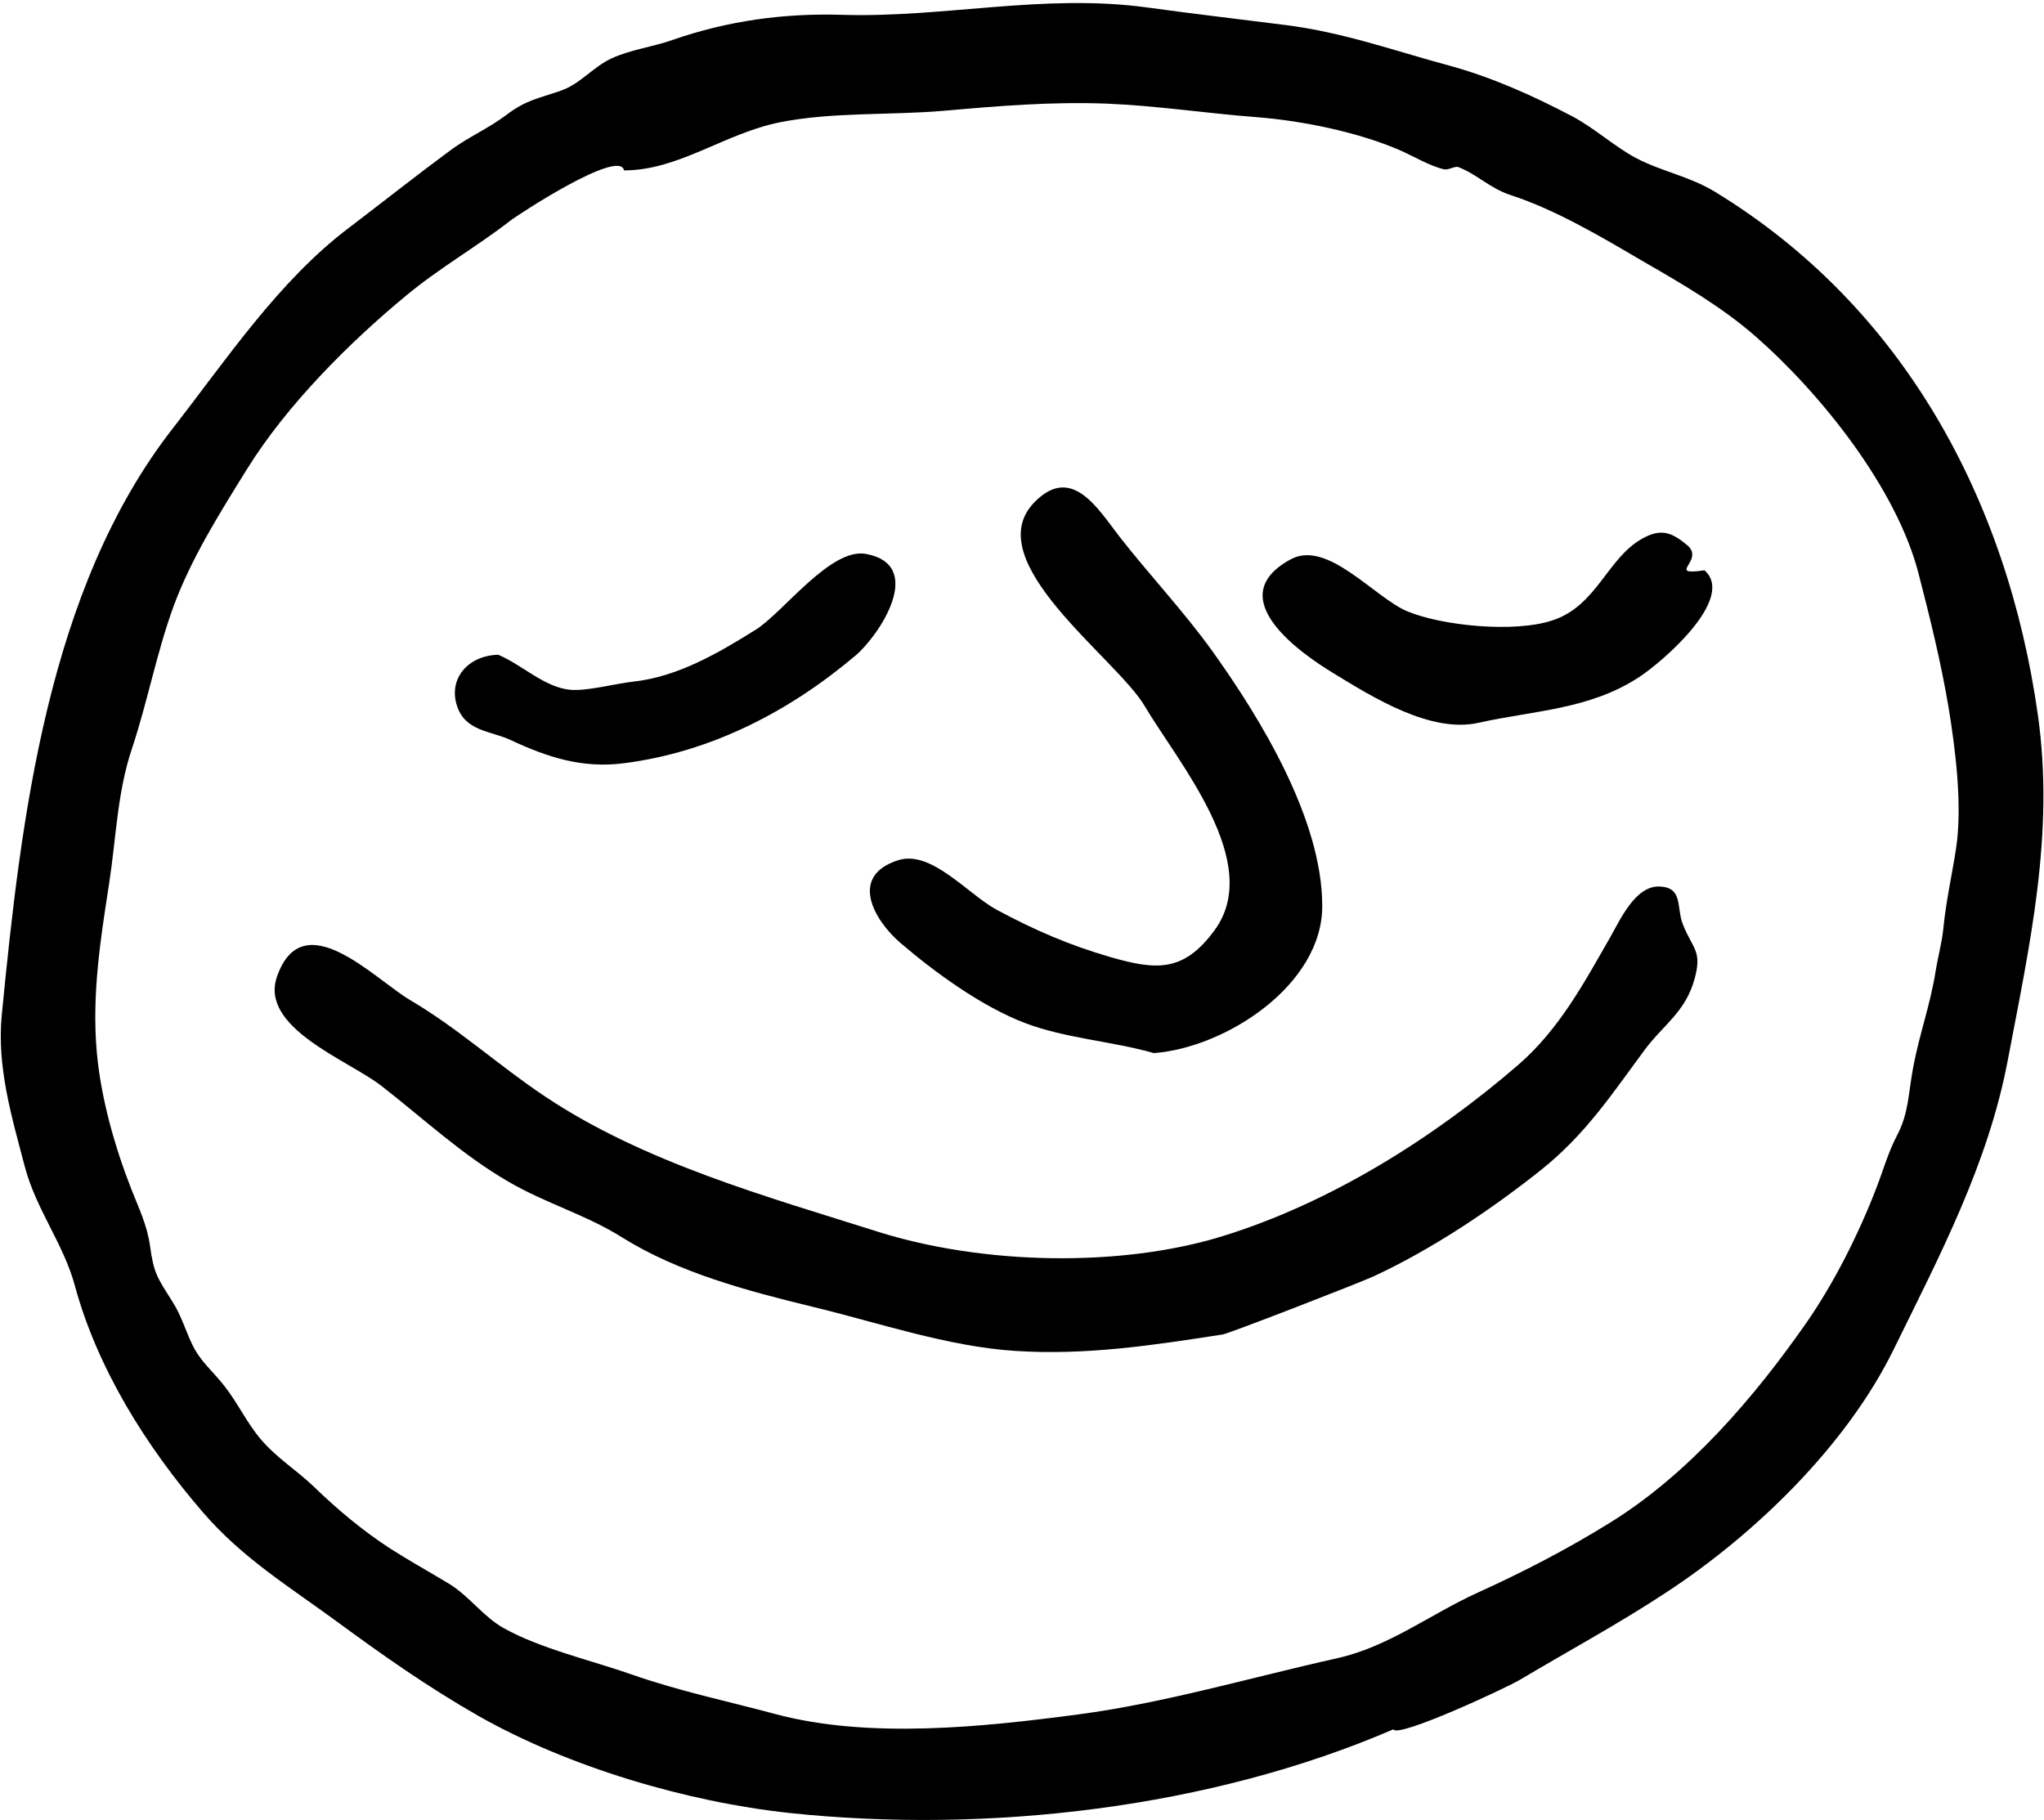
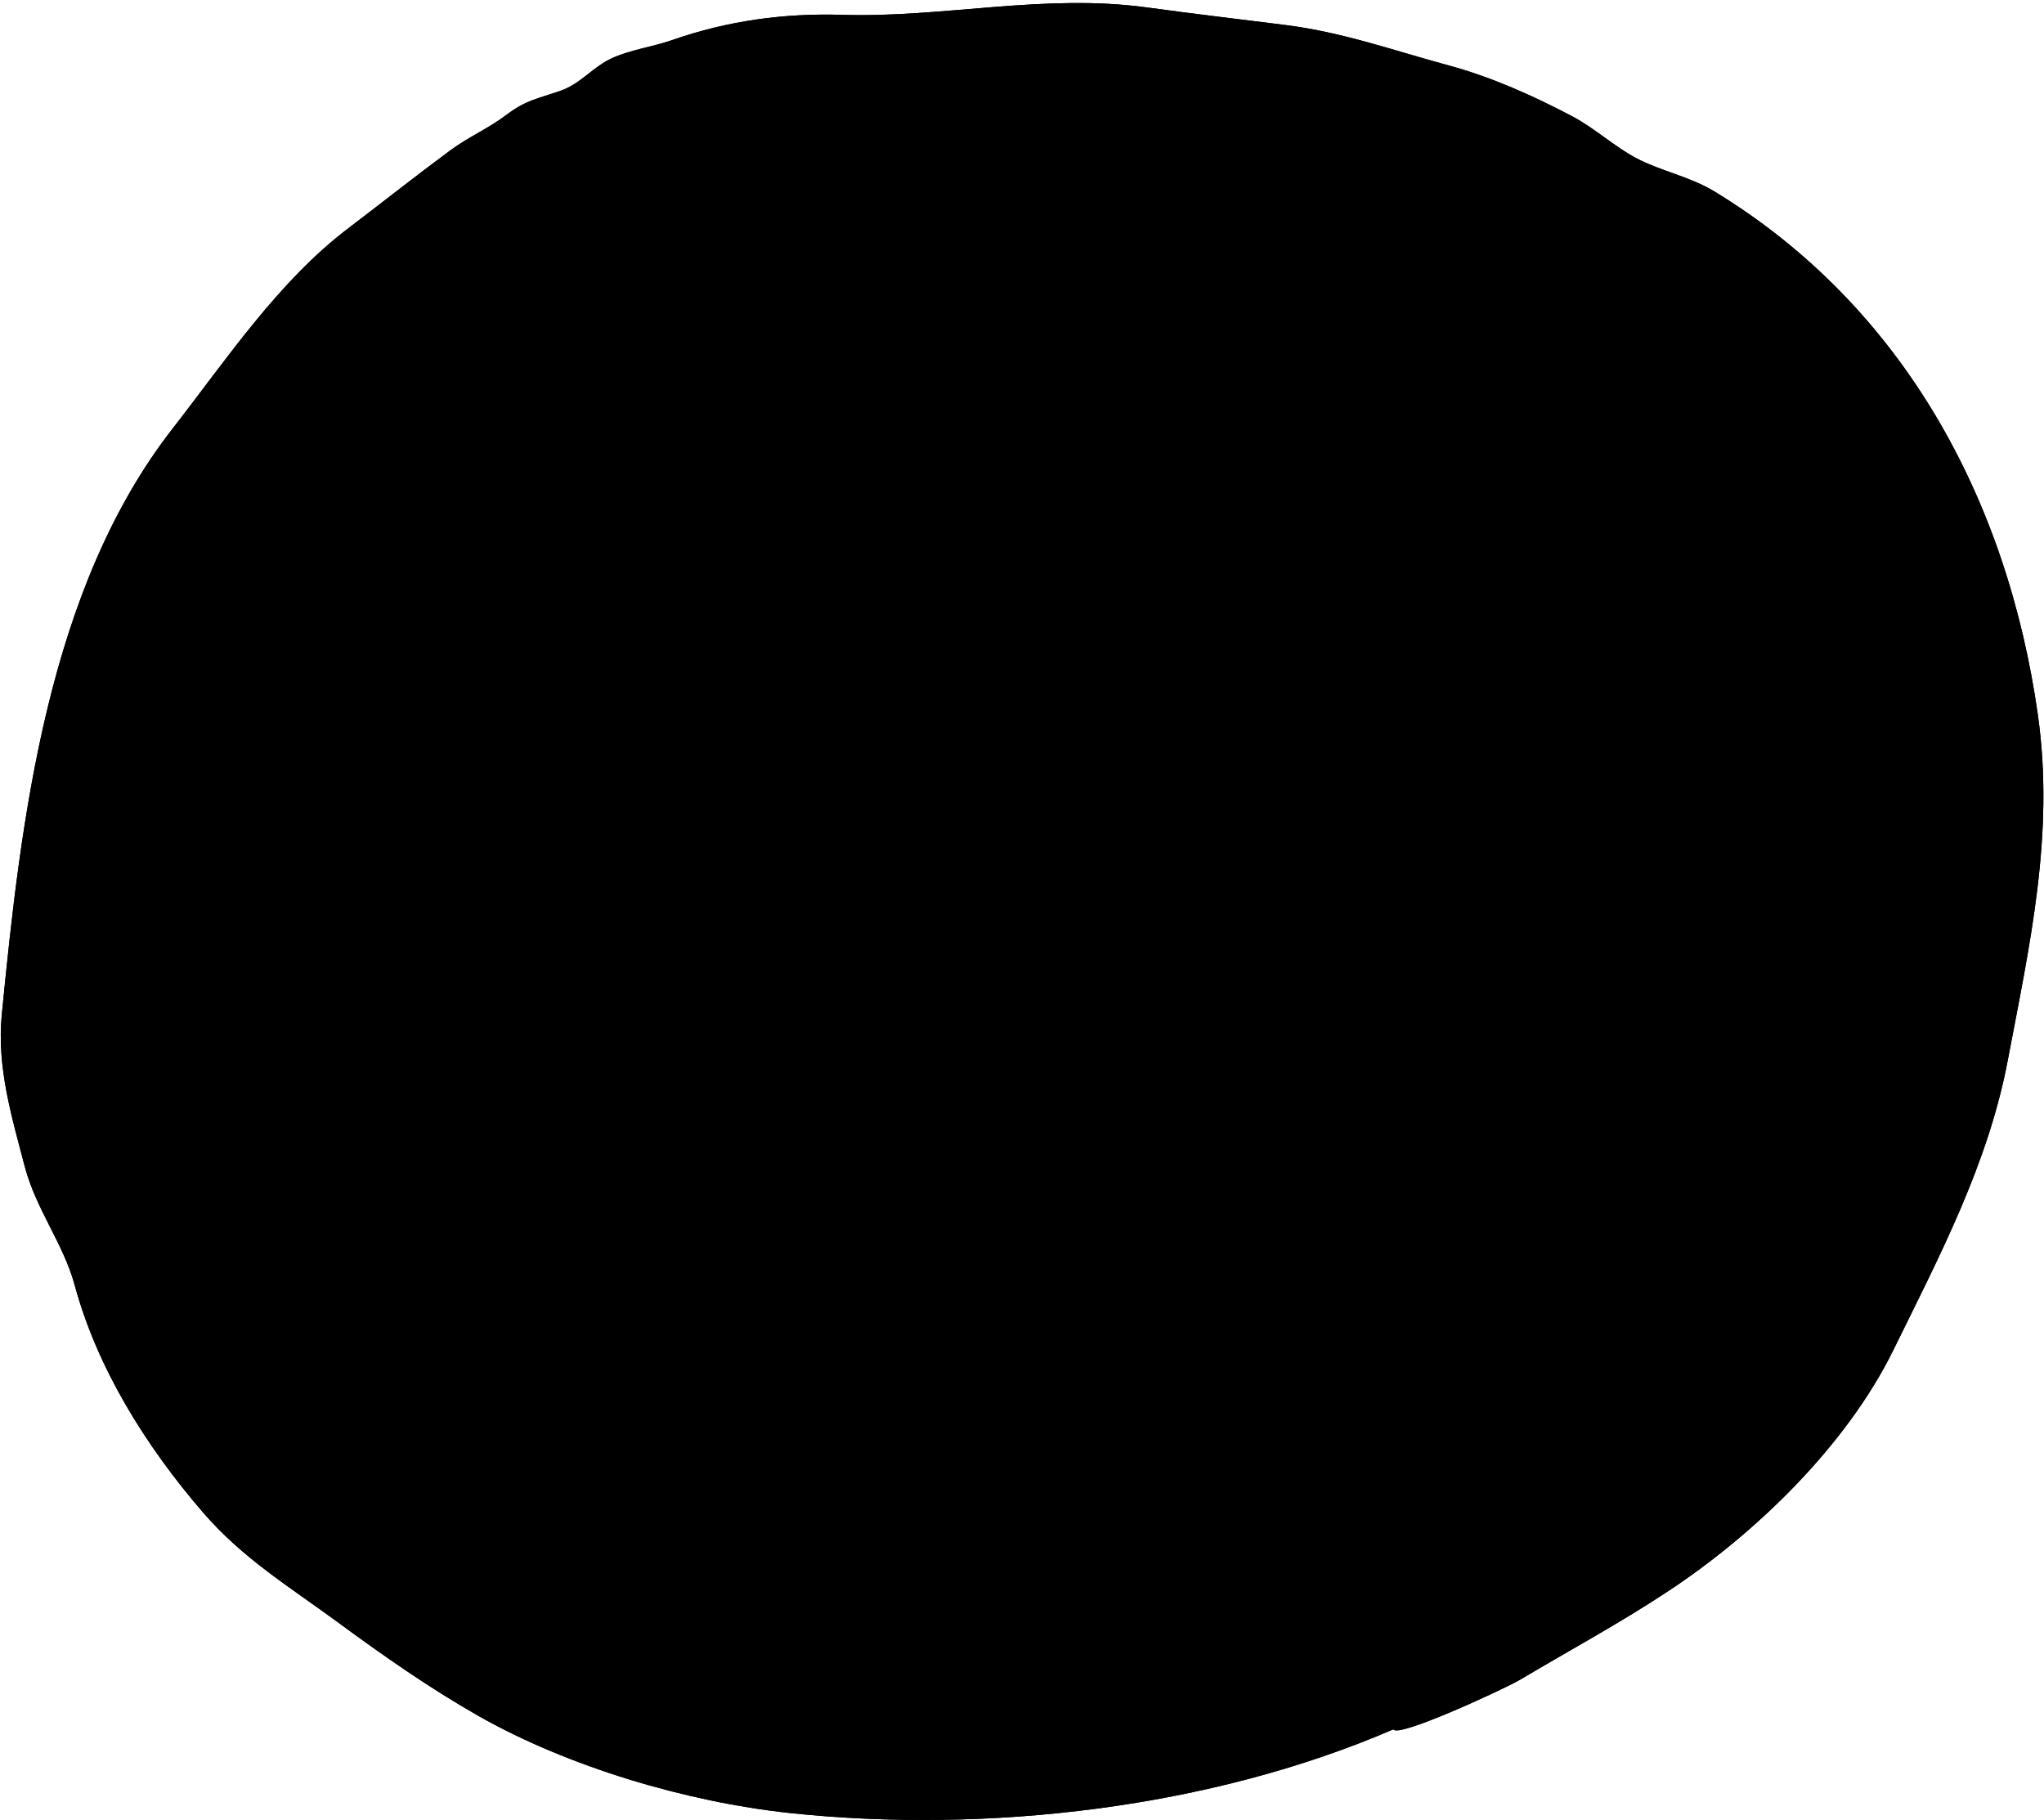
<svg xmlns="http://www.w3.org/2000/svg" version="1.1" id="Layer_1" x="0px" y="0px" viewBox="0 0 798.9 711.2" style="enable-background:new 0 0 798.9 711.2;" xml:space="preserve">
-   <g>
-     <path d="M544.6,675.9c-71.3,30.8-158.6,40.9-236,32.7c-40.1-4.3-86.5-18-121.7-38c-19.3-11-37.4-23.7-55.2-36.8   c-18.7-13.7-36.9-24.8-52.2-42.5c-22.4-25.9-41.5-56.5-50.3-89c-4.4-16.2-15.1-29.6-19.5-46.3c-5.1-19.5-11-38.9-9-59.4   c7.5-76.7,17.9-166.3,66.7-229c20.9-26.8,41.5-57.8,68.9-78.5c13.4-10.2,26.4-20.5,39.8-30.4c6.9-5.1,14.8-8.5,21.7-13.7   c7.9-6,12.4-6.4,21.5-9.6c7.7-2.7,12.6-9.4,20-12.7c7.2-3.3,16-4.4,23.6-7.1c21.6-7.5,43.5-10.5,66.3-9.8   c39.7,1.2,78.7-8.4,119-2.9c18.1,2.5,36.3,4.6,54.4,6.9c22.6,2.9,41.9,9.9,63.7,15.8c16.6,4.5,32.9,11.8,48.1,19.8   c8.9,4.7,16.6,11.9,25.1,16.4c9.9,5.2,20.8,7.1,30.7,13.1c73.7,44.9,114.4,120.4,126.3,204.5c6.6,46.6-3.2,89.9-11.8,135.2   c-7.7,40.5-26.6,76.2-44.6,112.9c-18.4,37.5-54.1,72.1-88.7,94.8c-18.5,12.2-38.1,22.8-57.1,34.1   C589.1,659.6,546.2,679.5,544.6,675.9z M243.9,66.6c-1.7-8.7-41.3,17.2-44.5,19.7c-13.3,10.3-27.6,18.4-40.5,29.1   c-22.3,18.4-46.7,42.8-62.2,67.7c-10.5,16.9-21.9,35-28.8,53.7c-6.7,18.3-10.2,37.4-16.3,55.7c-5.8,17.2-6.2,35.1-9,53.2   c-3.4,21.8-6.7,43.1-4.8,65.2c1.6,18.1,6.9,36.9,13.5,53.8c3,7.6,6.1,13.9,7.3,22c1.5,11.1,2.8,12.5,8.9,22.2   c3.3,5.2,4.9,10.8,7.5,16.3c3.2,6.9,8.2,10.7,12.7,16.5c5.2,6.6,8.7,14.3,14.2,20.8c6.2,7.3,13.9,12,20.7,18.5   c9.3,9,19.2,17.3,30,24.3c7.5,4.8,15.3,9.1,22.9,13.7c8,4.9,13.4,12.9,21.3,17.3c14.4,8.1,34.6,12.7,50.2,18.2   c18.9,6.6,37,10.3,56.3,15.5c36.6,9.7,80.8,5,118,0.1c34-4.5,67.7-14.5,101.4-22c20.1-4.5,36.2-17.1,54.6-25.5   c18.1-8.2,35.3-17.1,52.2-27.6c30.6-19,56.1-48.7,76.6-78.1c10.9-15.7,20.6-35.1,27.4-52.9c2.7-7,4.5-13.6,7.9-20.1   c4.7-8.9,4.4-16.3,6.4-26.9c2.5-13.2,6.8-24.7,8.8-37.8c0.9-5.5,2.3-10.3,2.9-15.8c1.1-11.3,3.3-20.6,5-31.6   c2.6-16.7-0.2-38.9-2.9-55.3c-3-17.8-7.2-34.8-11.7-52.2c-8.6-33.6-38.4-70.6-63.6-92.7c-13-11.4-28.2-20.3-43.5-29.1   C626.6,93,608.2,82,590.3,76.2c-8.1-2.7-12.7-7.9-20.3-10.9c-1.2-0.5-3.8,1.2-5.5,0.9c-5.5-1.2-12.5-5.4-17.6-7.6   c-16.3-7-37.8-11.4-55.7-12.8c-19.6-1.5-39.1-4.5-58.7-5.3c-21.7-0.8-42.1,0.9-63.6,2.8c-21,1.8-43.4,0.4-64.1,4.5   C283.3,52.1,265.3,66.6,243.9,66.6z" />
-     <path d="M477.7,521.6c-27.1,4.2-53.3,8.2-80.9,6.4c-26.4-1.7-53.7-11.1-79.4-17.3c-25.1-6.1-52.3-13.3-74.3-27.1   c-14.2-8.9-29.7-13.2-44.3-21.7c-18.2-10.5-33.5-24.9-50-37.7c-12.9-9.9-47.6-22.6-40.5-42.6c10.2-28.9,38.3,1.3,52.2,9.4   c18.5,10.9,34.5,25.5,52.3,37.4c38.8,26,87.3,39.4,130.6,53.1c40.4,12.7,94.3,14.1,134.6,1.6c42-13,82.3-38.3,115.4-66.9   c16.1-13.9,26-32.5,36.3-50.5c3.4-5.9,9.5-19.7,19-19.2c9.3,0.4,6.4,8.2,9.1,14.9c3.8,9.6,7.6,10.1,4.5,21.3   c-3.6,13-12.4,18-19.6,27.8c-12.6,17-22.9,32.8-40.3,46.7c-19.7,15.7-42.8,31.1-65.4,41.6C531.9,501.2,477.8,522.2,477.7,521.6z" />
-     <path d="M451,411.6c-16.5-4.7-34.5-5.7-50.5-11.8c-16.7-6.4-34.7-19.4-48.5-31.2c-10.5-9-20.3-26.3-0.9-32.4   c12.9-4.1,27.2,13.3,38.5,19.4c14.9,8,28.3,13.8,44.5,18.5c17.8,5.1,28.5,6,40.6-10.5c19.4-26.4-14.2-65.5-27.4-87.8   c-11-18.6-65.5-56.7-42.9-79.6c14.5-14.7,24.6,2.5,33.2,13.6c11.8,15.1,25.3,29.4,36.4,44.9c18.8,26.3,42.7,65.5,42.8,99.2   C517,385,479,409.5,451,411.6z" />
-     <path d="M666.2,222.9c12.4,10.9-16.3,35.7-25.5,41.7c-19.4,12.8-41.5,13.1-62.8,17.9c-18.7,4.2-41.2-9.9-56.6-19.3   c-12.4-7.5-44.6-29.6-16.8-44.6c14.4-7.8,32.8,15.1,45.7,20.4c13.6,5.6,41.7,8.4,56.5,3.5c17.5-5.7,21.4-24.3,35.2-32   c7.5-4.2,11.7-2.3,17.7,2.7C666.4,219.2,650.9,225.1,666.2,222.9z" />
-     <path d="M194.7,255.9c9.2,3.8,18.1,12.8,28.2,13.7c6.5,0.6,17.5-2.4,24.7-3.2c17.3-1.9,33.1-11.1,47.8-20.3   c10.7-6.7,29.3-32.2,43.1-29.6c23.5,4.4,5.1,31.9-4.1,39.7c-26,22-56.7,37.8-90.5,42.1c-16.1,2.1-29.7-2.2-44.4-9.1   c-7.7-3.6-17.9-3.3-21-13.7C175.4,265.3,182.7,256.3,194.7,255.9z" />
-   </g>
+   <path class="smiley-background" d="M544.6,675.9c-71.3,30.8-158.6,40.9-236,32.7c-40.1-4.3-86.5-18-121.7-38  c-19.3-11-37.4-23.7-55.2-36.8C113,620.1,94.8,609,79.5,591.3c-22.4-25.9-41.5-56.5-50.3-89c-4.4-16.2-15.1-29.6-19.5-46.3  c-5.1-19.5-11-38.9-9-59.4c7.5-76.7,17.9-166.3,66.7-229c20.9-26.8,41.5-57.8,68.9-78.5c13.4-10.2,26.4-20.5,39.8-30.4  c6.9-5.1,14.8-8.5,21.7-13.7c7.9-6,12.4-6.4,21.5-9.6c7.7-2.7,12.6-9.4,20-12.7c7.2-3.3,16-4.4,23.6-7.1  c21.6-7.5,43.5-10.5,66.3-9.8c39.7,1.2,78.7-8.4,119-2.9c18.1,2.5,36.3,4.6,54.4,6.9c22.6,2.9,41.9,9.9,63.7,15.8  c16.6,4.5,32.9,11.8,48.1,19.8c8.9,4.7,16.6,11.9,25.1,16.4c9.9,5.2,20.8,7.1,30.7,13.1c73.7,44.9,114.4,120.4,126.3,204.5  c6.6,46.6-3.2,89.9-11.8,135.2c-7.7,40.5-26.6,76.2-44.6,112.9c-18.4,37.5-54.1,72.1-88.7,94.8c-18.5,12.2-38.1,22.8-57.1,34.1  C589.1,659.6,546.2,679.5,544.6,675.9z" />
+   <path class="smiley-face" d="M544.6,675.9c-71.3,30.8-158.6,40.9-236,32.7c-40.1-4.3-86.5-18-121.7-38c-19.3-11-37.4-23.7-55.2-36.8  C113,620.1,94.8,609,79.5,591.3c-22.4-25.9-41.5-56.5-50.3-89c-4.4-16.2-15.1-29.6-19.5-46.3c-5.1-19.5-11-38.9-9-59.4  c7.5-76.7,17.9-166.3,66.7-229c20.9-26.8,41.5-57.8,68.9-78.5c13.4-10.2,26.4-20.5,39.8-30.4c6.9-5.1,14.8-8.5,21.7-13.7  c7.9-6,12.4-6.4,21.5-9.6c7.7-2.7,12.6-9.4,20-12.7c7.2-3.3,16-4.4,23.6-7.1c21.6-7.5,43.5-10.5,66.3-9.8c39.7,1.2,78.7-8.4,119-2.9  c18.1,2.5,36.3,4.6,54.4,6.9c22.6,2.9,41.9,9.9,63.7,15.8c16.6,4.5,32.9,11.8,48.1,19.8c8.9,4.7,16.6,11.9,25.1,16.4  c9.9,5.2,20.8,7.1,30.7,13.1c73.7,44.9,114.4,120.4,126.3,204.5c6.6,46.6-3.2,89.9-11.8,135.2c-7.7,40.5-26.6,76.2-44.6,112.9  c-18.4,37.5-54.1,72.1-88.7,94.8c-18.5,12.2-38.1,22.8-57.1,34.1C589.1,659.6,546.2,679.5,544.6,675.9z M243.9,66.6  c-1.7-8.7-41.3,17.2-44.5,19.7c-13.3,10.3-27.6,18.4-40.5,29.1c-22.3,18.4-46.7,42.8-62.2,67.7c-10.5,16.9-21.9,35-28.8,53.7  c-6.7,18.3-10.2,37.4-16.3,55.7c-5.8,17.2-6.2,35.1-9,53.2c-3.4,21.8-6.7,43.1-4.8,65.2c1.6,18.1,6.9,36.9,13.5,53.8  c3,7.6,6.1,13.9,7.3,22c1.5,11.1,2.8,12.5,8.9,22.2c3.3,5.2,4.9,10.8,7.5,16.3c3.2,6.9,8.2,10.7,12.7,16.5  c5.2,6.6,8.7,14.3,14.2,20.8c6.2,7.3,13.9,12,20.7,18.5c9.3,9,19.2,17.3,30,24.3c7.5,4.8,15.3,9.1,22.9,13.7  c8,4.9,13.4,12.9,21.3,17.3c14.4,8.1,34.6,12.7,50.2,18.2c18.9,6.6,37,10.3,56.3,15.5c36.6,9.7,80.8,5,118,0.1  c34-4.5,67.7-14.5,101.4-22c20.1-4.5,36.2-17.1,54.6-25.5c18.1-8.2,35.3-17.1,52.2-27.6c30.6-19,56.1-48.7,76.6-78.1  c10.9-15.7,20.6-35.1,27.4-52.9c2.7-7,4.5-13.6,7.9-20.1c4.7-8.9,4.4-16.3,6.4-26.9c2.5-13.2,6.8-24.7,8.8-37.8  c0.9-5.5,2.3-10.3,2.9-15.8c1.1-11.3,3.3-20.6,5-31.6c2.6-16.7-0.2-38.9-2.9-55.3c-3-17.8-7.2-34.8-11.7-52.2  c-8.6-33.6-38.4-70.6-63.6-92.7c-13-11.4-28.2-20.3-43.5-29.1C626.6,93,608.2,82,590.3,76.2c-8.1-2.7-12.7-7.9-20.3-10.9  c-1.2-0.5-3.8,1.2-5.5,0.9c-5.5-1.2-12.5-5.4-17.6-7.6c-16.3-7-37.8-11.4-55.7-12.8c-19.6-1.5-39.1-4.5-58.7-5.3  c-21.7-0.8-42.1,0.9-63.6,2.8c-21,1.8-43.4,0.4-64.1,4.5C283.3,52.1,265.3,66.6,243.9,66.6z M477.7,521.6  c-27.1,4.2-53.3,8.2-80.9,6.4c-26.4-1.7-53.7-11.1-79.4-17.3c-25.1-6.1-52.3-13.3-74.3-27.1c-14.2-8.9-29.7-13.2-44.3-21.7  c-18.2-10.5-33.5-24.9-50-37.7c-12.9-9.9-47.6-22.6-40.5-42.6c10.2-28.9,38.3,1.3,52.2,9.4c18.5,10.9,34.5,25.5,52.3,37.4  c38.8,26,87.3,39.4,130.6,53.1c40.4,12.7,94.3,14.1,134.6,1.6c42-13,82.3-38.3,115.4-66.9c16.1-13.9,26-32.5,36.3-50.5  c3.4-5.9,9.5-19.7,19-19.2c9.3,0.4,6.4,8.2,9.1,14.9c3.8,9.6,7.6,10.1,4.5,21.3c-3.6,13-12.4,18-19.6,27.8  c-12.6,17-22.9,32.8-40.3,46.7c-19.7,15.7-42.8,31.1-65.4,41.6C531.9,501.2,477.8,522.2,477.7,521.6z M451,411.6  c-16.5-4.7-34.5-5.7-50.5-11.8c-16.7-6.4-34.7-19.4-48.5-31.2c-10.5-9-20.3-26.3-0.9-32.4c12.9-4.1,27.2,13.3,38.5,19.4  c14.9,8,28.3,13.8,44.5,18.5c17.8,5.1,28.5,6,40.6-10.5c19.4-26.4-14.2-65.5-27.4-87.8c-11-18.6-65.5-56.7-42.9-79.6  c14.5-14.7,24.6,2.5,33.2,13.6c11.8,15.1,25.3,29.4,36.4,44.9c18.8,26.3,42.7,65.5,42.8,99.2C517,385,479,409.5,451,411.6z   M666.2,222.9c12.4,10.9-16.3,35.7-25.5,41.7c-19.4,12.8-41.5,13.1-62.8,17.9c-18.7,4.2-41.2-9.9-56.6-19.3  c-12.4-7.5-44.6-29.6-16.8-44.6c14.4-7.8,32.8,15.1,45.7,20.4c13.6,5.6,41.7,8.4,56.5,3.5c17.5-5.7,21.4-24.3,35.2-32  c7.5-4.2,11.7-2.3,17.7,2.7C666.4,219.2,650.9,225.1,666.2,222.9z M194.7,255.9c9.2,3.8,18.1,12.8,28.2,13.7  c6.5,0.6,17.5-2.4,24.7-3.2c17.3-1.9,33.1-11.1,47.8-20.3c10.7-6.7,29.3-32.2,43.1-29.6c23.5,4.4,5.1,31.9-4.1,39.7  c-26,22-56.7,37.8-90.5,42.1c-16.1,2.1-29.7-2.2-44.4-9.1c-7.7-3.6-17.9-3.3-21-13.7C175.4,265.3,182.7,256.3,194.7,255.9z" />
</svg>
